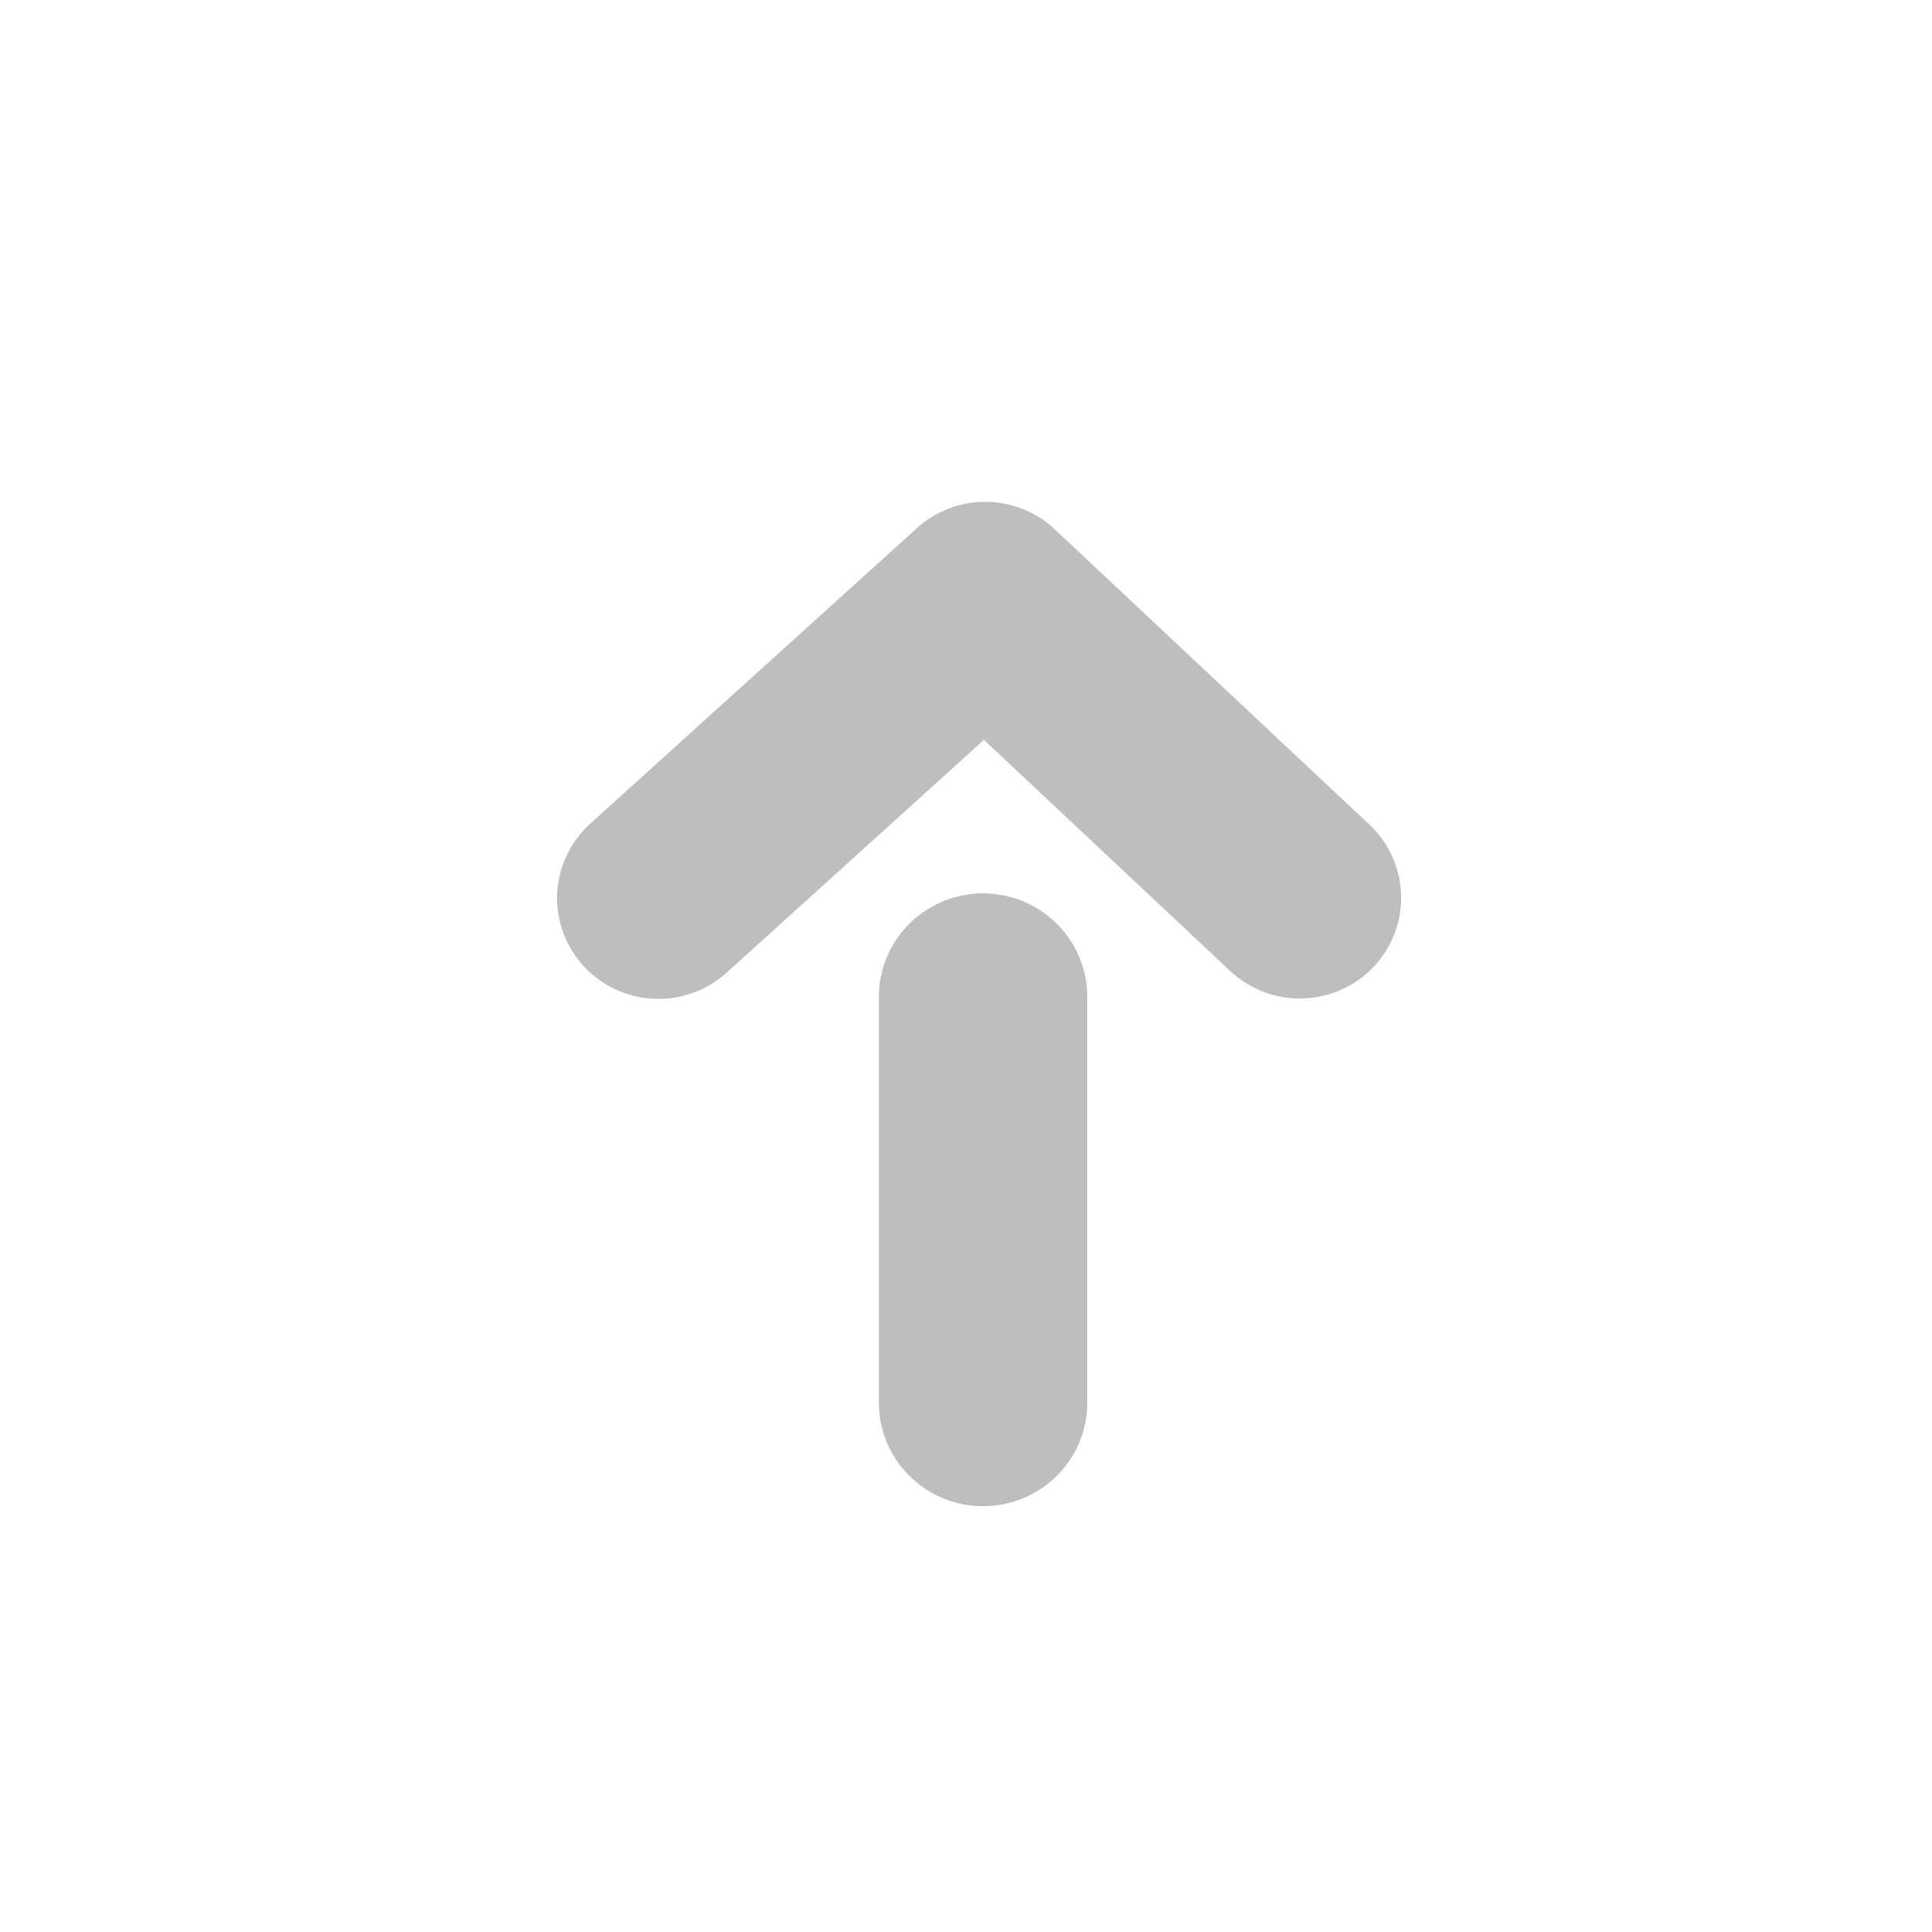
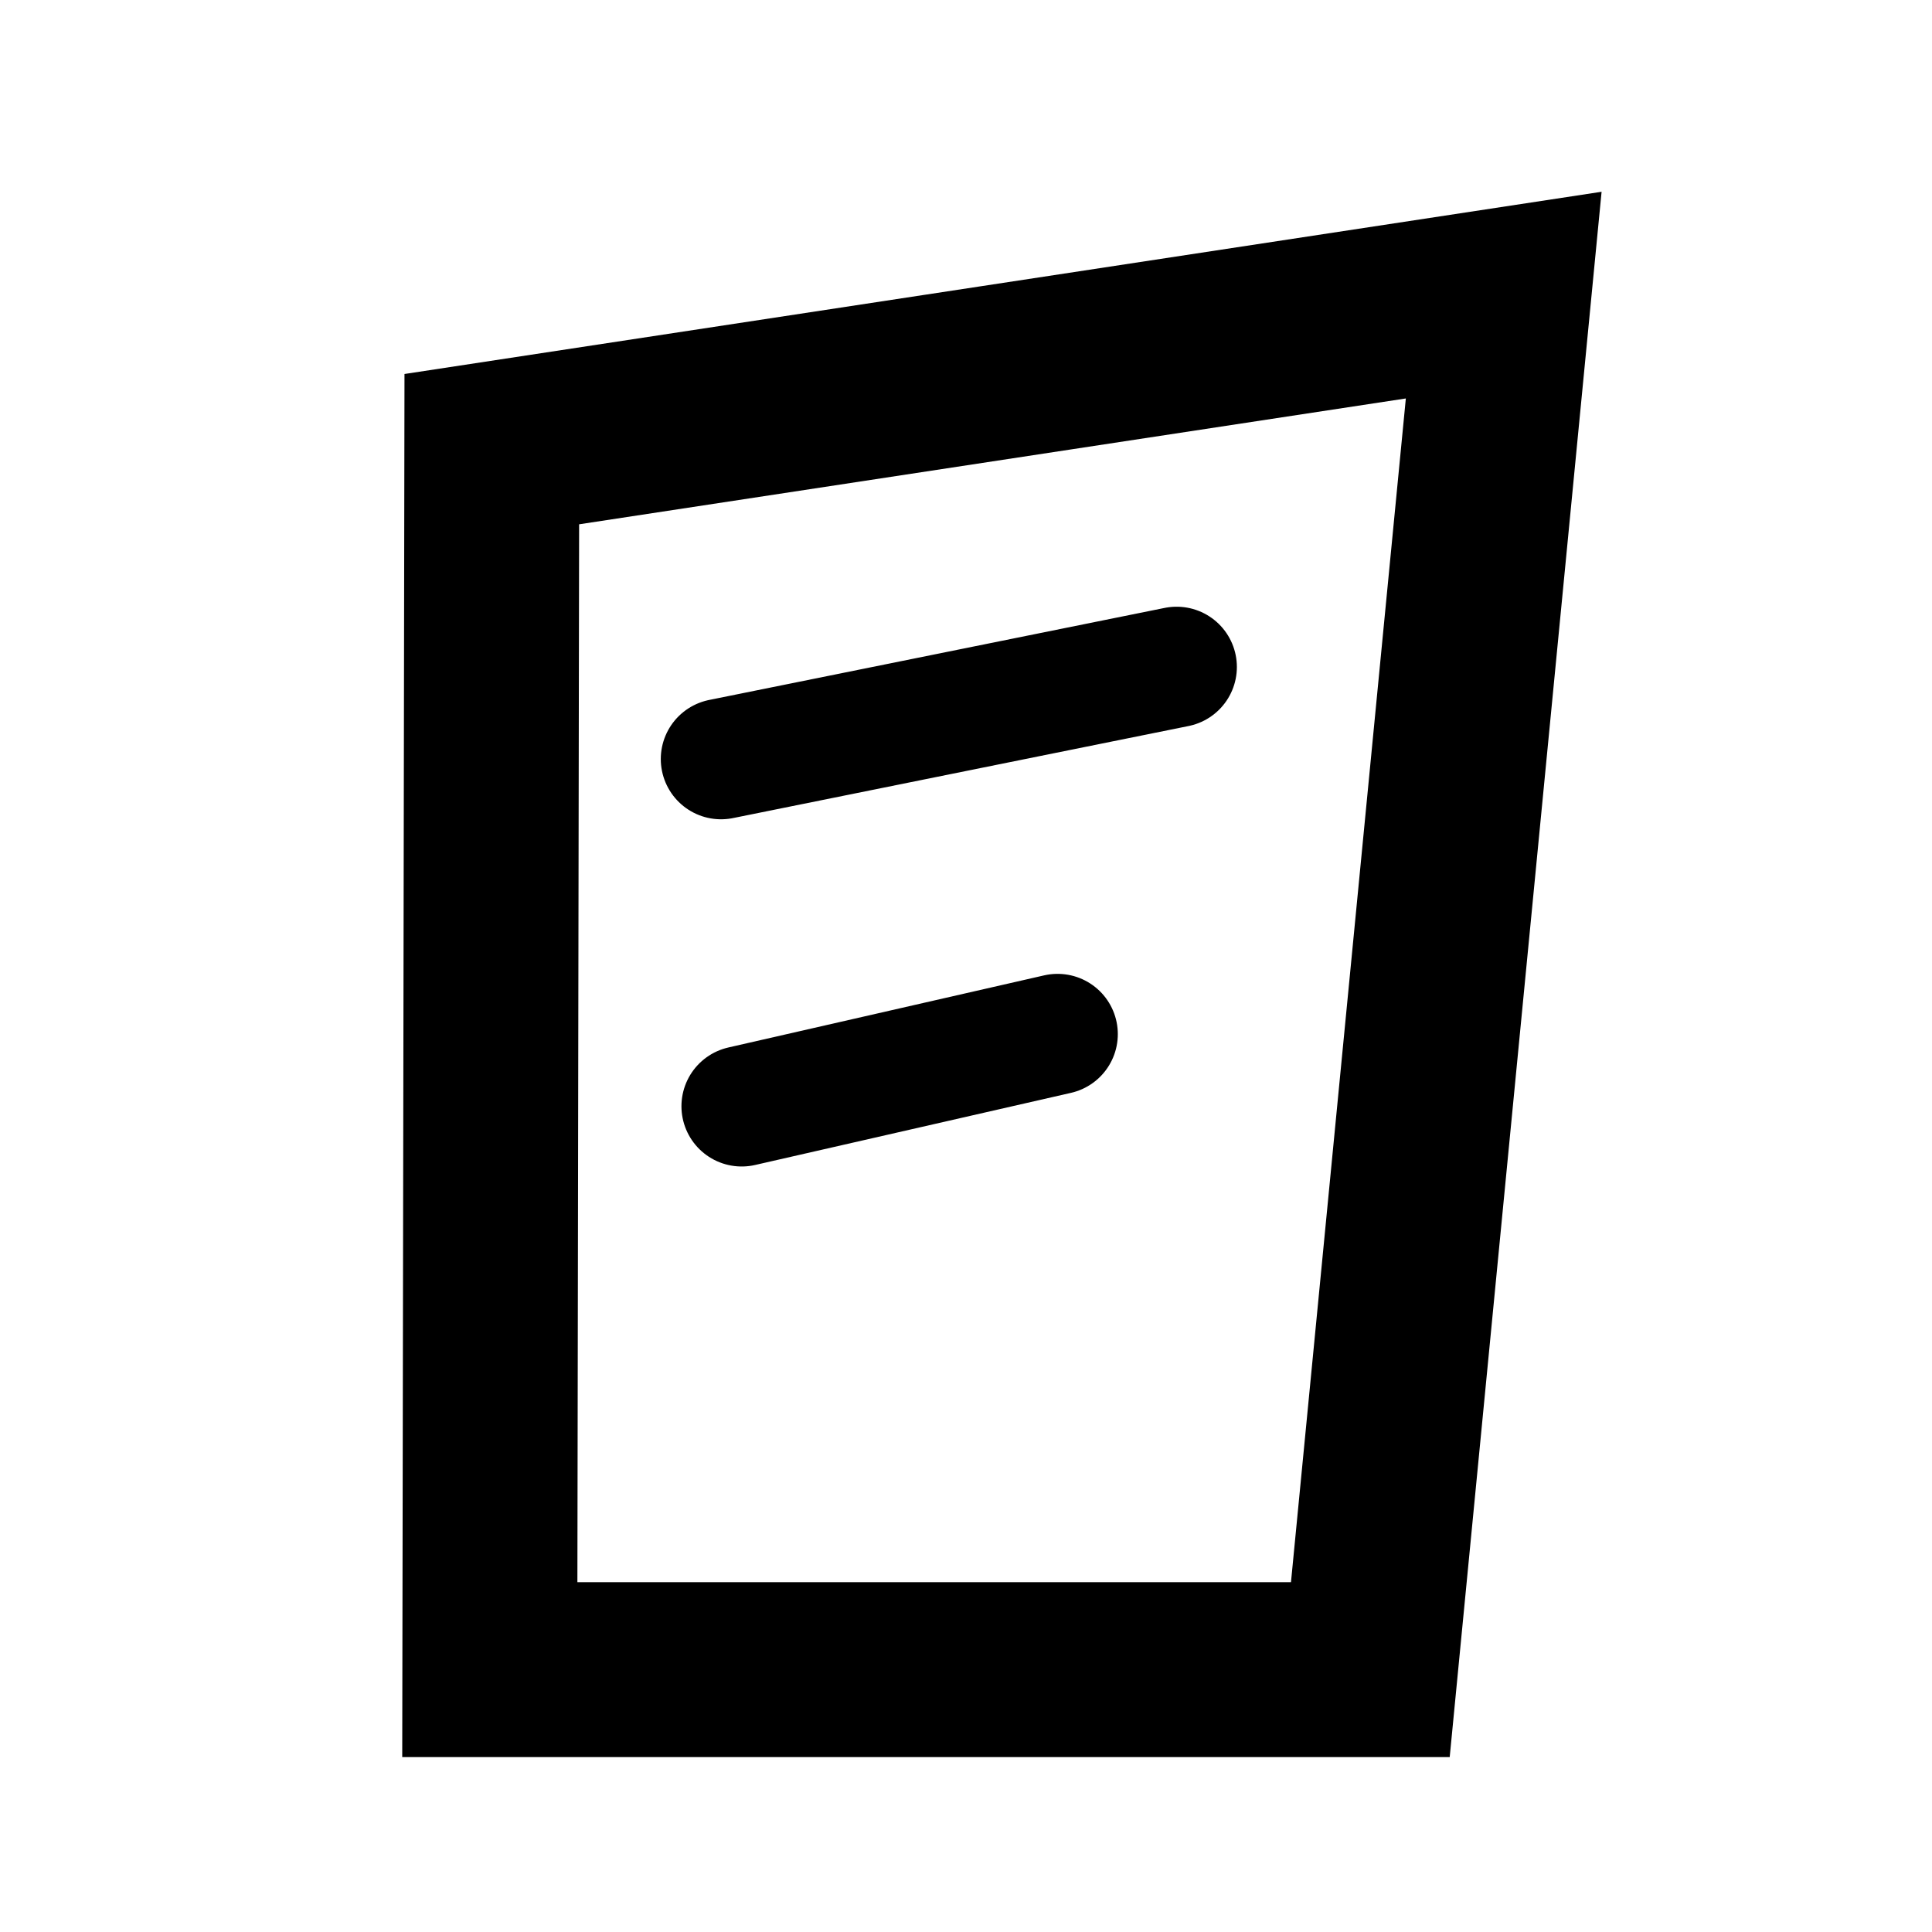
<svg xmlns="http://www.w3.org/2000/svg" width="48" height="48" viewBox="0 0 12.7 12.7" version="1.1" id="svg5">
  <defs id="defs2" />
  <g id="layer1">
-     <g id="g89466" transform="matrix(0.6343781,0,0,0.6305173,2.462511,2.73388)">
-       <path style="fill:none;stroke:#bebebe;stroke-width:2.1;stroke-linecap:round;stroke-linejoin:round;stroke-miterlimit:4;stroke-dasharray:none;stroke-opacity:1" d="m 2.941,5.028 3.386,-3.082 3.26,3.078" id="path86508" />
-       <path style="fill:none;stroke:#bebebe;stroke-width:2.16;stroke-linecap:round;stroke-linejoin:round;stroke-miterlimit:4;stroke-dasharray:none;stroke-opacity:1" d="M 6.305,6.058 V 10.287" id="path86510" />
+     <g id="g89466" transform="matrix(1.210205,0,0,0.9828935,-2.359023,-17.99951)" style="stroke:#000000;stroke-opacity:1">
+       <path style="fill:none;stroke:#000000;stroke-width:2.1;stroke-linecap:round;stroke-linejoin:round;stroke-miterlimit:4;stroke-dasharray:none;stroke-opacity:1" d="m 2.941,5.028 3.386,-3.082 3.26,3.078" id="path86508" />
+       <path style="fill:none;stroke:#000000;stroke-width:2.16;stroke-linecap:round;stroke-linejoin:round;stroke-miterlimit:4;stroke-dasharray:none;stroke-opacity:1" d="M 6.305,6.058 V 10.287" id="path86510" />
    </g>
    <path style="color:#000000;fill:#bebebe;stroke-width:1.91;stroke-linecap:round;stroke-linejoin:round;-inkscape-stroke:none" d="m -8.848,14.075 2.659,-0.613 2.59,0.652 -2.609,-2.426 z" id="path42285" />
    <path style="color:#000000;fill:#bebebe;stroke-width:1.91;stroke-linecap:round;stroke-linejoin:round;-inkscape-stroke:none" d="m -6.227,18.032 1.352,-5.015 -2.658,0.005 z" id="path42287" />
    <path style="fill:none;stroke:#bebebe;stroke-width:1.508;stroke-linecap:round;stroke-linejoin:round;stroke-miterlimit:4;stroke-dasharray:none;stroke-opacity:1" d="m -19.481,15.913 4.496,-4.93 4.462,4.879" id="path904" />
    <path style="fill:none;stroke:#bebebe;stroke-width:1.508;stroke-linecap:round;stroke-linejoin:round;stroke-miterlimit:4;stroke-dasharray:none;stroke-opacity:1" d="m -14.986,10.983 -0.036,7.9" id="path906" />
    <path style="fill:none;stroke:#bebebe;stroke-width:0.659;stroke-linecap:round;stroke-linejoin:round;stroke-miterlimit:4;stroke-dasharray:none;stroke-opacity:1" d="m -16.396,7.031 1.372,-1.263 1.242,1.174" id="path1228" />
    <path style="fill:none;stroke:#bebebe;stroke-width:0.659;stroke-linecap:round;stroke-linejoin:round;stroke-miterlimit:4;stroke-dasharray:none;stroke-opacity:1" d="m -15.024,5.768 -0.017,3.142" id="path1230" />
    <path id="path20200" style="opacity:0.998;fill:#bebebe;fill-opacity:1;stroke:#bebebe;stroke-width:0;stroke-linecap:round;stroke-linejoin:miter;stroke-miterlimit:4;stroke-dasharray:none" d="m -15.167,21.326 -2.636,3.01 h 1.409 v 3.2 h 2.453 v -3.2 h 1.378 z" />
    <path id="path20247" style="opacity:0.998;fill:none;fill-opacity:1;stroke:#bebebe;stroke-width:0.287;stroke-linecap:round;stroke-linejoin:miter;stroke-miterlimit:4;stroke-dasharray:none" d="M -7.734,0.884 -10.544,3.469 h 1.502 v 2.75 h 2.615 V 3.469 h 1.469 z" />
    <path id="path22813" style="opacity:0.998;fill:none;stroke:#bebebe;stroke-width:0.674;stroke-linecap:round;stroke-linejoin:round;stroke-miterlimit:4;stroke-dasharray:none" d="M -1.621,27.587 V 22.372 H 0.056 L -4.323,19.538 -8.646,22.372 h 1.618 v 5.13 l 1.793,0.047 v -3.1 h 1.92 v 3.1 z" />
    <g id="g83115" transform="translate(17.88286,-3.82878)">
      <path id="rect24076" style="opacity:0.998;fill:none;fill-opacity:1;stroke:#bebebe;stroke-width:0.84;stroke-linecap:round;stroke-linejoin:round;stroke-miterlimit:4;stroke-dasharray:none;stroke-opacity:1" d="M 9.248,10.177 9.196,5.936 h 1.566 L 6.382,3.102 2.06,5.936 h 1.618 v 4.194 z" />
      <rect style="opacity:0.998;fill:#bebebe;fill-opacity:1;stroke:none;stroke-width:0.844;stroke-linecap:round;stroke-linejoin:round;stroke-miterlimit:4;stroke-dasharray:none;stroke-opacity:1" id="rect26847" width="1.918" height="2.559" x="4.828" y="7.254" />
    </g>
    <ellipse style="opacity:0.998;fill:none;fill-opacity:1;stroke:#bebebe;stroke-width:1.058;stroke-linecap:round;stroke-linejoin:round;stroke-miterlimit:4;stroke-dasharray:none;stroke-opacity:1" id="path27025" cx="9.183" cy="23.125" rx="1.721" ry="1.369" />
    <path style="fill:none;stroke:#bebebe;stroke-width:1.04;stroke-linecap:round;stroke-linejoin:miter;stroke-miterlimit:4;stroke-dasharray:none;stroke-opacity:1" d="m 3.734,22.436 5.472,-3.586 5.292,3.539" id="path74958" />
    <path style="fill:none;fill-opacity:1;stroke:#bebebe;stroke-width:0.945;stroke-linecap:round;stroke-linejoin:round;stroke-miterlimit:4;stroke-dasharray:none;stroke-opacity:1" d="m 20.245,15.684 4.534,-0.956 4.331,0.985" id="path27104" />
    <path style="fill:none;stroke:#bebebe;stroke-width:0.945;stroke-linecap:round;stroke-linejoin:miter;stroke-miterlimit:4;stroke-dasharray:none;stroke-opacity:1" d="m 21.609,16.852 v 3.482 h 6.217 V 16.901" id="path78741" />
    <rect style="opacity:0.998;fill:#bebebe;fill-opacity:1;stroke:none;stroke-width:0.958;stroke-linecap:round;stroke-linejoin:round;stroke-miterlimit:4;stroke-dasharray:none;stroke-opacity:1" id="rect83026" width="2.136" height="2.965" x="22.651" y="17.458" />
    <g id="g86300" transform="translate(13.43759,-14.71789)">
      <path style="fill:none;stroke:#bebebe;stroke-width:0.945;stroke-linecap:round;stroke-linejoin:miter;stroke-miterlimit:4;stroke-dasharray:none;stroke-opacity:1" d="M 3.254,5.728 V 9.21 H 9.471 V 5.777" id="path83203" />
      <rect style="opacity:0.998;fill:#bebebe;fill-opacity:1;stroke:none;stroke-width:0.83;stroke-linecap:round;stroke-linejoin:round;stroke-miterlimit:4;stroke-dasharray:none;stroke-opacity:1" id="rect83205" width="2.136" height="2.227" x="4.483" y="5.809" />
      <path style="fill:none;stroke:#bebebe;stroke-width:0.945;stroke-linecap:round;stroke-linejoin:miter;stroke-miterlimit:4;stroke-dasharray:none;stroke-opacity:1" d="M 1.815,4.576 H 10.663" id="path83325" />
      <rect style="opacity:0.998;fill:#bebebe;fill-opacity:1;stroke:none;stroke-width:0.528;stroke-linecap:round;stroke-linejoin:round;stroke-miterlimit:4;stroke-dasharray:none;stroke-opacity:1" id="rect85759" width="1.367" height="1.408" x="7.491" y="2.408" />
    </g>
    <ellipse style="opacity:0.998;fill:none;fill-opacity:1;stroke:#bebebe;stroke-width:1.066;stroke-linecap:round;stroke-linejoin:round;stroke-miterlimit:4;stroke-dasharray:none;stroke-opacity:1" id="ellipse86294" cx="9.141" cy="26.484" rx="0.8" ry="0.636" />
    <path style="fill:none;stroke:#bebebe;stroke-width:1.04;stroke-linecap:round;stroke-linejoin:miter;stroke-miterlimit:4;stroke-dasharray:none;stroke-opacity:1" d="m 4.005,36.897 5.472,-3.586 5.292,3.539" id="path86304" />
    <ellipse style="opacity:0.998;fill:none;fill-opacity:1;stroke:#bebebe;stroke-width:1.066;stroke-linecap:round;stroke-linejoin:round;stroke-miterlimit:4;stroke-dasharray:none;stroke-opacity:1" id="ellipse86306" cx="9.495" cy="39.259" rx="0.8" ry="0.636" />
    <ellipse style="opacity:0.998;fill:none;fill-opacity:1;stroke:#bebebe;stroke-width:1.058;stroke-linecap:round;stroke-linejoin:round;stroke-miterlimit:4;stroke-dasharray:none;stroke-opacity:1" id="ellipse86434" cx="9.697" cy="51.904" rx="1.721" ry="1.369" />
    <path style="fill:none;stroke:#bebebe;stroke-width:1.04;stroke-linecap:round;stroke-linejoin:miter;stroke-miterlimit:4;stroke-dasharray:none;stroke-opacity:1" d="M 4.214,48.176 9.686,44.59 14.978,48.129" id="path86436" />
    <ellipse style="opacity:0.998;fill:none;fill-opacity:1;stroke:#bebebe;stroke-width:1.066;stroke-linecap:round;stroke-linejoin:round;stroke-miterlimit:4;stroke-dasharray:none;stroke-opacity:1" id="ellipse86438" cx="9.636" cy="48.225" rx="0.8" ry="0.636" />
    <g id="g89380" transform="translate(6.53181,-4.717936)">
      <path style="fill:none;stroke:#bebebe;stroke-width:1.165;stroke-linecap:round;stroke-linejoin:round;stroke-miterlimit:4;stroke-dasharray:none;stroke-opacity:1" d="m -14.005,40.255 3.386,-3.082 3.26,3.078" id="path89376" />
      <path style="fill:none;stroke:#bebebe;stroke-width:1.165;stroke-linecap:round;stroke-linejoin:round;stroke-miterlimit:4;stroke-dasharray:none;stroke-opacity:1" d="m -10.619,39.155 v 5.391" id="path89378" />
    </g>
-     <g id="g93977" transform="translate(-1.500114,-25.42611)">
-       <g id="g94085" transform="matrix(0.9081021,0,0,0.7910689,0.7209989,1.230559)">
-         <rect style="opacity:0.998;fill:#bebebe;fill-opacity:1;stroke:none;stroke-width:1.3;stroke-linecap:round;stroke-linejoin:round;stroke-miterlimit:4;stroke-dasharray:none;stroke-opacity:1" id="rect91419" width="2.136" height="2.227" x="5.468" y="5.818" />
-         <path style="fill:none;stroke:#bebebe;stroke-width:1.3;stroke-linecap:round;stroke-linejoin:round;stroke-miterlimit:4;stroke-dasharray:none;stroke-opacity:1" d="m 9.629,6.141 0.091,3.557 H 3.503 V 6.215" id="path91421" />
-         <path style="fill:none;fill-opacity:1;stroke:#bebebe;stroke-width:1.345;stroke-linecap:round;stroke-linejoin:round;stroke-miterlimit:4;stroke-dasharray:none;stroke-opacity:1" d="m 2.057,4.823 4.534,-2.835 4.331,2.864" id="path93645" />
-       </g>
+     <g id="g94085" transform="matrix(1.043299,0,0,1.022132,-16.30688,-19.78747)" style="fill:none;fill-opacity:1;stroke:#000000;stroke-opacity:1">
+       <rect style="opacity:0.998;fill:#000000;fill-opacity:1;stroke:#000000;stroke-width:1.3;stroke-linecap:round;stroke-linejoin:round;stroke-miterlimit:4;stroke-dasharray:none;stroke-opacity:1" id="rect91419" width="2.136" height="2.227" x="5.468" y="5.818" />
+       <path style="fill:none;fill-opacity:1;stroke:#000000;stroke-width:1.3;stroke-linecap:round;stroke-linejoin:round;stroke-miterlimit:4;stroke-dasharray:none;stroke-opacity:1" d="m 9.629,6.141 0.091,3.557 H 3.503 V 6.215" id="path91421" />
+       <path style="fill:none;fill-opacity:1;stroke:#000000;stroke-width:1.345;stroke-linecap:round;stroke-linejoin:round;stroke-miterlimit:4;stroke-dasharray:none;stroke-opacity:1" d="m 2.057,4.823 4.534,-2.835 4.331,2.864" id="path93645" />
    </g>
    <g id="g112539" transform="translate(-0.440121,12.49494)">
      <ellipse style="opacity:0.998;fill:none;fill-opacity:1;stroke:#bebebe;stroke-width:1.058;stroke-linecap:round;stroke-linejoin:round;stroke-miterlimit:4;stroke-dasharray:none;stroke-opacity:1" id="ellipse94147" cx="-40.795" cy="4.983" rx="1.721" ry="1.369" />
      <path style="fill:none;stroke:#bebebe;stroke-width:1.058;stroke-linecap:round;stroke-linejoin:miter;stroke-miterlimit:4;stroke-dasharray:none;stroke-opacity:1" d="m -38,6.068 3.125,1.218" id="path94182" />
    </g>
-     <g id="g104885" transform="matrix(0.8087448,0,0,0.8087448,-42.77905,-3.024636)">
-       <path style="fill:none;stroke:#bebebe;stroke-width:0.965;stroke-linecap:butt;stroke-linejoin:miter;stroke-miterlimit:4;stroke-dasharray:none;stroke-opacity:1" d="m 3.542,3.717 -0.011,6.735 h 4.859 l 0.736,-7.585 z" id="path97724" />
-       <path style="fill:none;stroke:#bebebe;stroke-width:0.665;stroke-linecap:round;stroke-linejoin:miter;stroke-miterlimit:4;stroke-dasharray:none;stroke-opacity:1" d="M 4.807,5.427 7.321,4.919" id="path101028" />
-       <path style="fill:none;stroke:#bebebe;stroke-width:0.665;stroke-linecap:round;stroke-linejoin:miter;stroke-miterlimit:4;stroke-dasharray:none;stroke-opacity:1" d="M 4.921,7.343 6.664,6.945" id="path104567" />
+     <g id="g884" transform="translate(-1.446309,0.7756603)" style="stroke:#000000;stroke-opacity:1">
+       <g id="g104885" transform="matrix(0.8087448,0,0,0.8087448,-42.77905,-3.024636)" style="stroke:#000000;stroke-opacity:1">
+         <path style="fill:none;stroke:#000000;stroke-width:0.965;stroke-linecap:butt;stroke-linejoin:miter;stroke-miterlimit:4;stroke-dasharray:none;stroke-opacity:1" d="m 3.542,3.717 -0.011,6.735 h 4.859 l 0.736,-7.585 z" id="path97724" />
+         <path style="fill:none;stroke:#000000;stroke-width:0.665;stroke-linecap:round;stroke-linejoin:miter;stroke-miterlimit:4;stroke-dasharray:none;stroke-opacity:1" d="M 4.807,5.427 7.321,4.919" id="path101028" />
+         <path style="fill:none;stroke:#000000;stroke-width:0.665;stroke-linecap:round;stroke-linejoin:miter;stroke-miterlimit:4;stroke-dasharray:none;stroke-opacity:1" d="M 4.921,7.343 6.664,6.945" id="path104567" />
+       </g>
+       <path id="path108750" style="fill:none;stroke:#000000;stroke-width:0.7;stroke-linecap:butt;stroke-linejoin:miter;stroke-miterlimit:4;stroke-dasharray:none;stroke-opacity:1" d="M -33.941,0.923 -34.678,7.502 -39.205,7.108" />
+       <path style="fill:none;stroke:#000000;stroke-width:0.7;stroke-linecap:butt;stroke-linejoin:miter;stroke-miterlimit:4;stroke-dasharray:none;stroke-opacity:1" d="m -33.094,6.193 -0.531,3.041 -2.436,-0.272" id="path112574" />
    </g>
-     <path id="path108750" style="fill:none;stroke:#bebebe;stroke-width:0.7;stroke-linecap:butt;stroke-linejoin:miter;stroke-miterlimit:4;stroke-dasharray:none;stroke-opacity:1" d="M -33.941,0.923 -34.678,7.502 -39.205,7.108" />
-     <path style="fill:none;stroke:#bebebe;stroke-width:0.7;stroke-linecap:butt;stroke-linejoin:miter;stroke-miterlimit:4;stroke-dasharray:none;stroke-opacity:1" d="m -33.094,6.193 -0.531,3.041 -2.436,-0.272" id="path112574" />
-     <g id="g114724" transform="matrix(1.191225,0,0,1.191225,-42.04842,-19.25548)">
-       <path style="fill:none;stroke:#bebebe;stroke-width:0.965;stroke-linecap:butt;stroke-linejoin:miter;stroke-miterlimit:4;stroke-dasharray:none;stroke-opacity:1" d="m 3.542,3.717 -0.011,6.735 h 4.859 l 0.736,-7.585 z" id="path114718" />
-       <path style="fill:none;stroke:#bebebe;stroke-width:0.665;stroke-linecap:round;stroke-linejoin:miter;stroke-miterlimit:4;stroke-dasharray:none;stroke-opacity:1" d="M 4.807,5.427 7.321,4.919" id="path114720" />
-       <path style="fill:none;stroke:#bebebe;stroke-width:0.665;stroke-linecap:round;stroke-linejoin:miter;stroke-miterlimit:4;stroke-dasharray:none;stroke-opacity:1" d="M 4.921,7.343 6.664,6.945" id="path114722" />
+     <g id="g114724" transform="matrix(1.191225,0,0,1.191225,-0.9864523,-1.475314)" style="stroke:#000000;stroke-opacity:1">
+       <path style="fill:none;stroke:#000000;stroke-width:0.965;stroke-linecap:butt;stroke-linejoin:miter;stroke-miterlimit:4;stroke-dasharray:none;stroke-opacity:1" d="m 3.542,3.717 -0.011,6.735 h 4.859 l 0.736,-7.585 z" id="path114718" />
+       <path style="fill:none;stroke:#000000;stroke-width:0.665;stroke-linecap:round;stroke-linejoin:miter;stroke-miterlimit:4;stroke-dasharray:none;stroke-opacity:1" d="M 4.807,5.427 7.321,4.919" id="path114720" />
+       <path style="fill:none;stroke:#000000;stroke-width:0.665;stroke-linecap:round;stroke-linejoin:miter;stroke-miterlimit:4;stroke-dasharray:none;stroke-opacity:1" d="M 4.921,7.343 6.664,6.945" id="path114722" />
    </g>
    <g id="g116178" transform="matrix(1.237354,0,0,1.389625,9.848697,-7.647748)">
      <path style="fill:#62620d;fill-opacity:1;stroke:#000000;stroke-width:0.265px;stroke-linecap:butt;stroke-linejoin:miter;stroke-opacity:1" d="m -36.083,31.854 2.512,-2.814 -8.12,-1.959 -1.127,2.669" id="path114791" />
      <path style="fill:#e5e534;fill-opacity:1;stroke:#000000;stroke-width:0.265px;stroke-linecap:butt;stroke-linejoin:miter;stroke-opacity:1" d="m -42.511,24.455 7.33,2.713 -0.902,4.687 -6.734,-2.105 z" id="path114789" />
    </g>
-     <g id="g119072" transform="translate(-28.17142,-24.39626)">
+     <g id="g119072" transform="matrix(1.908443,0,0,1.481443,24.90191,-27.22281)">
      <path style="fill:#ff1209;fill-opacity:1;stroke:none;stroke-width:0.265px;stroke-linecap:butt;stroke-linejoin:miter;stroke-opacity:1" d="M 3.734,2.754 8.639,2.408 5.799,7.524 Z" id="path118802" />
      <path style="fill:#ff1209;fill-opacity:1;stroke:none;stroke-width:0.265px;stroke-linecap:butt;stroke-linejoin:miter;stroke-opacity:1" d="M 4.814,8.804 4.747,10.378 7.292,10.362 7.117,8.623 Z" id="path118804" />
    </g>
  </g>
</svg>
